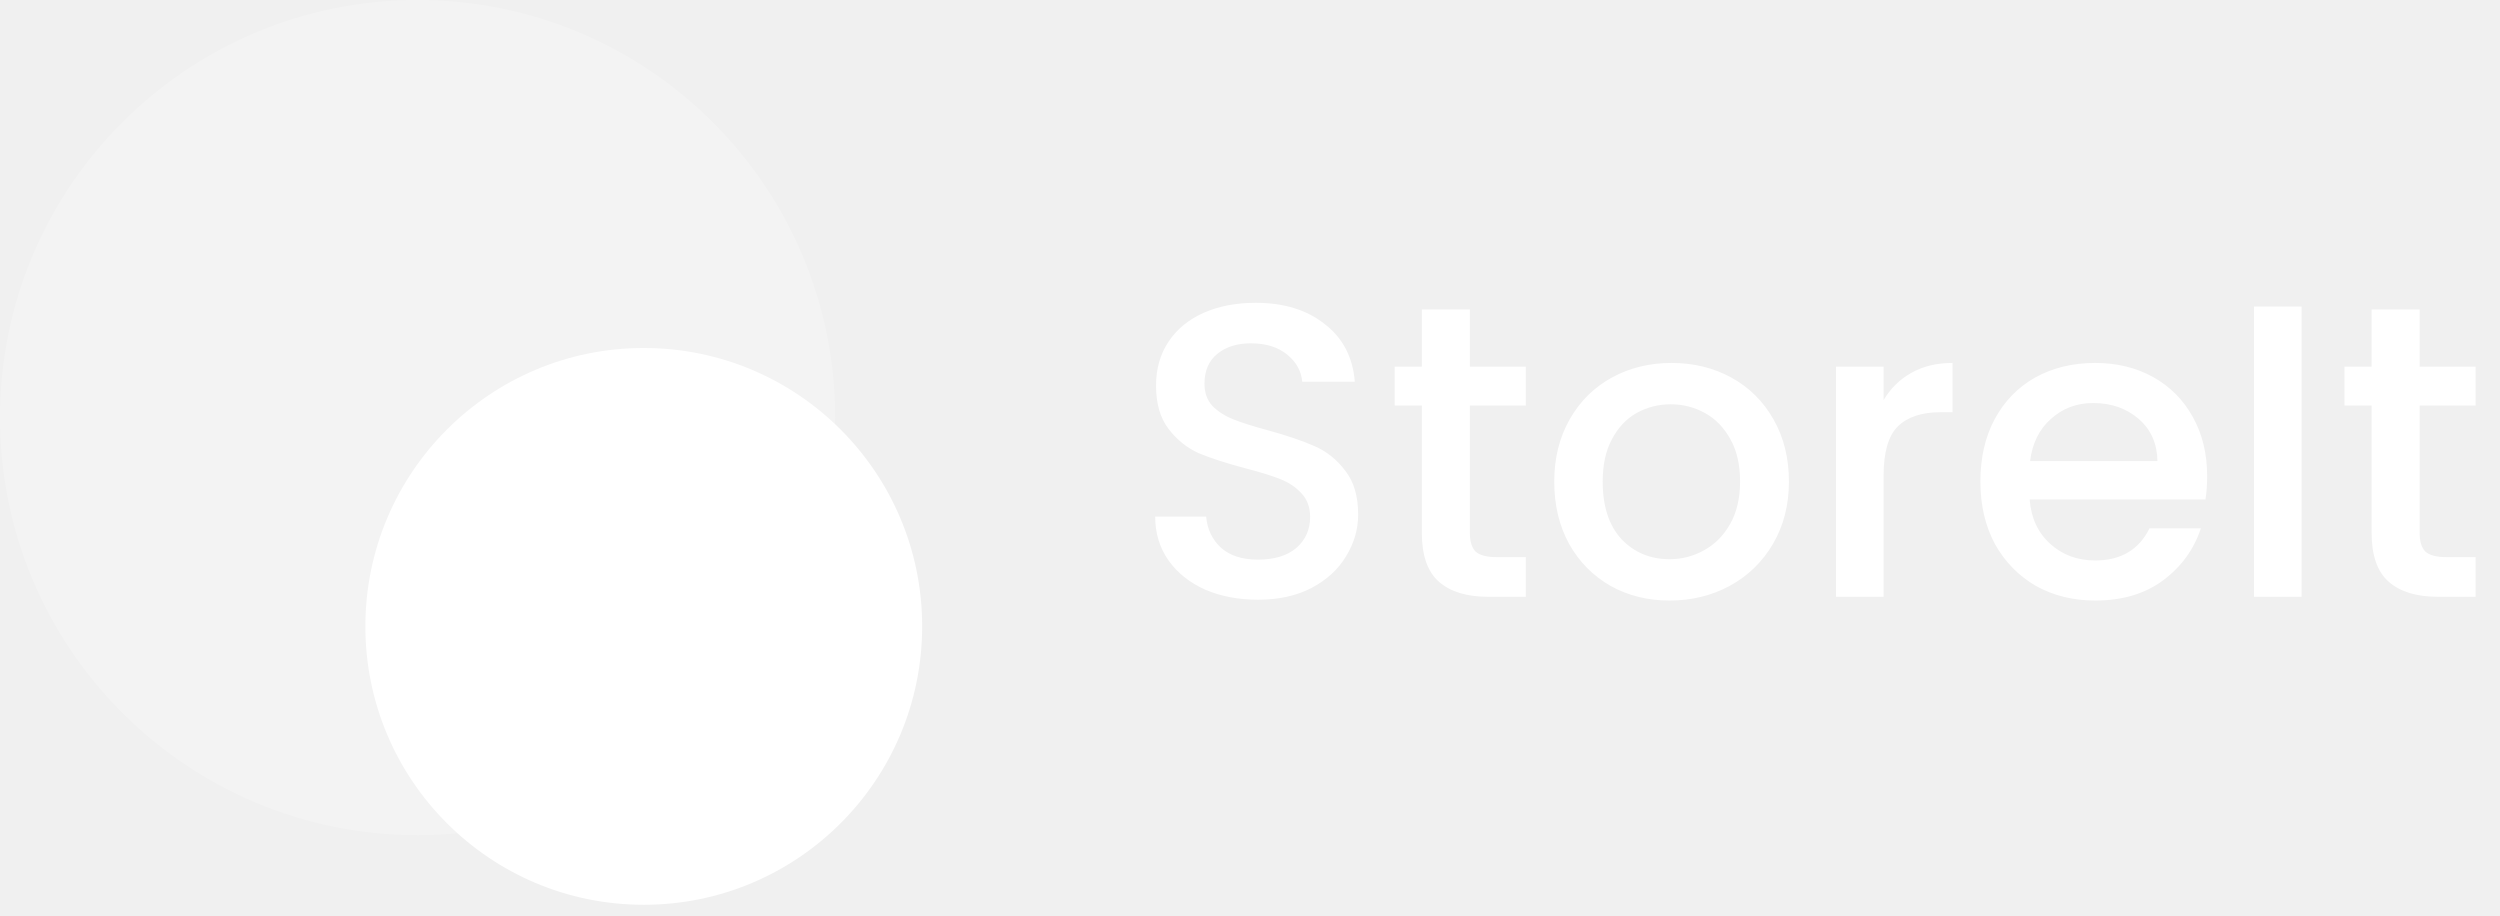
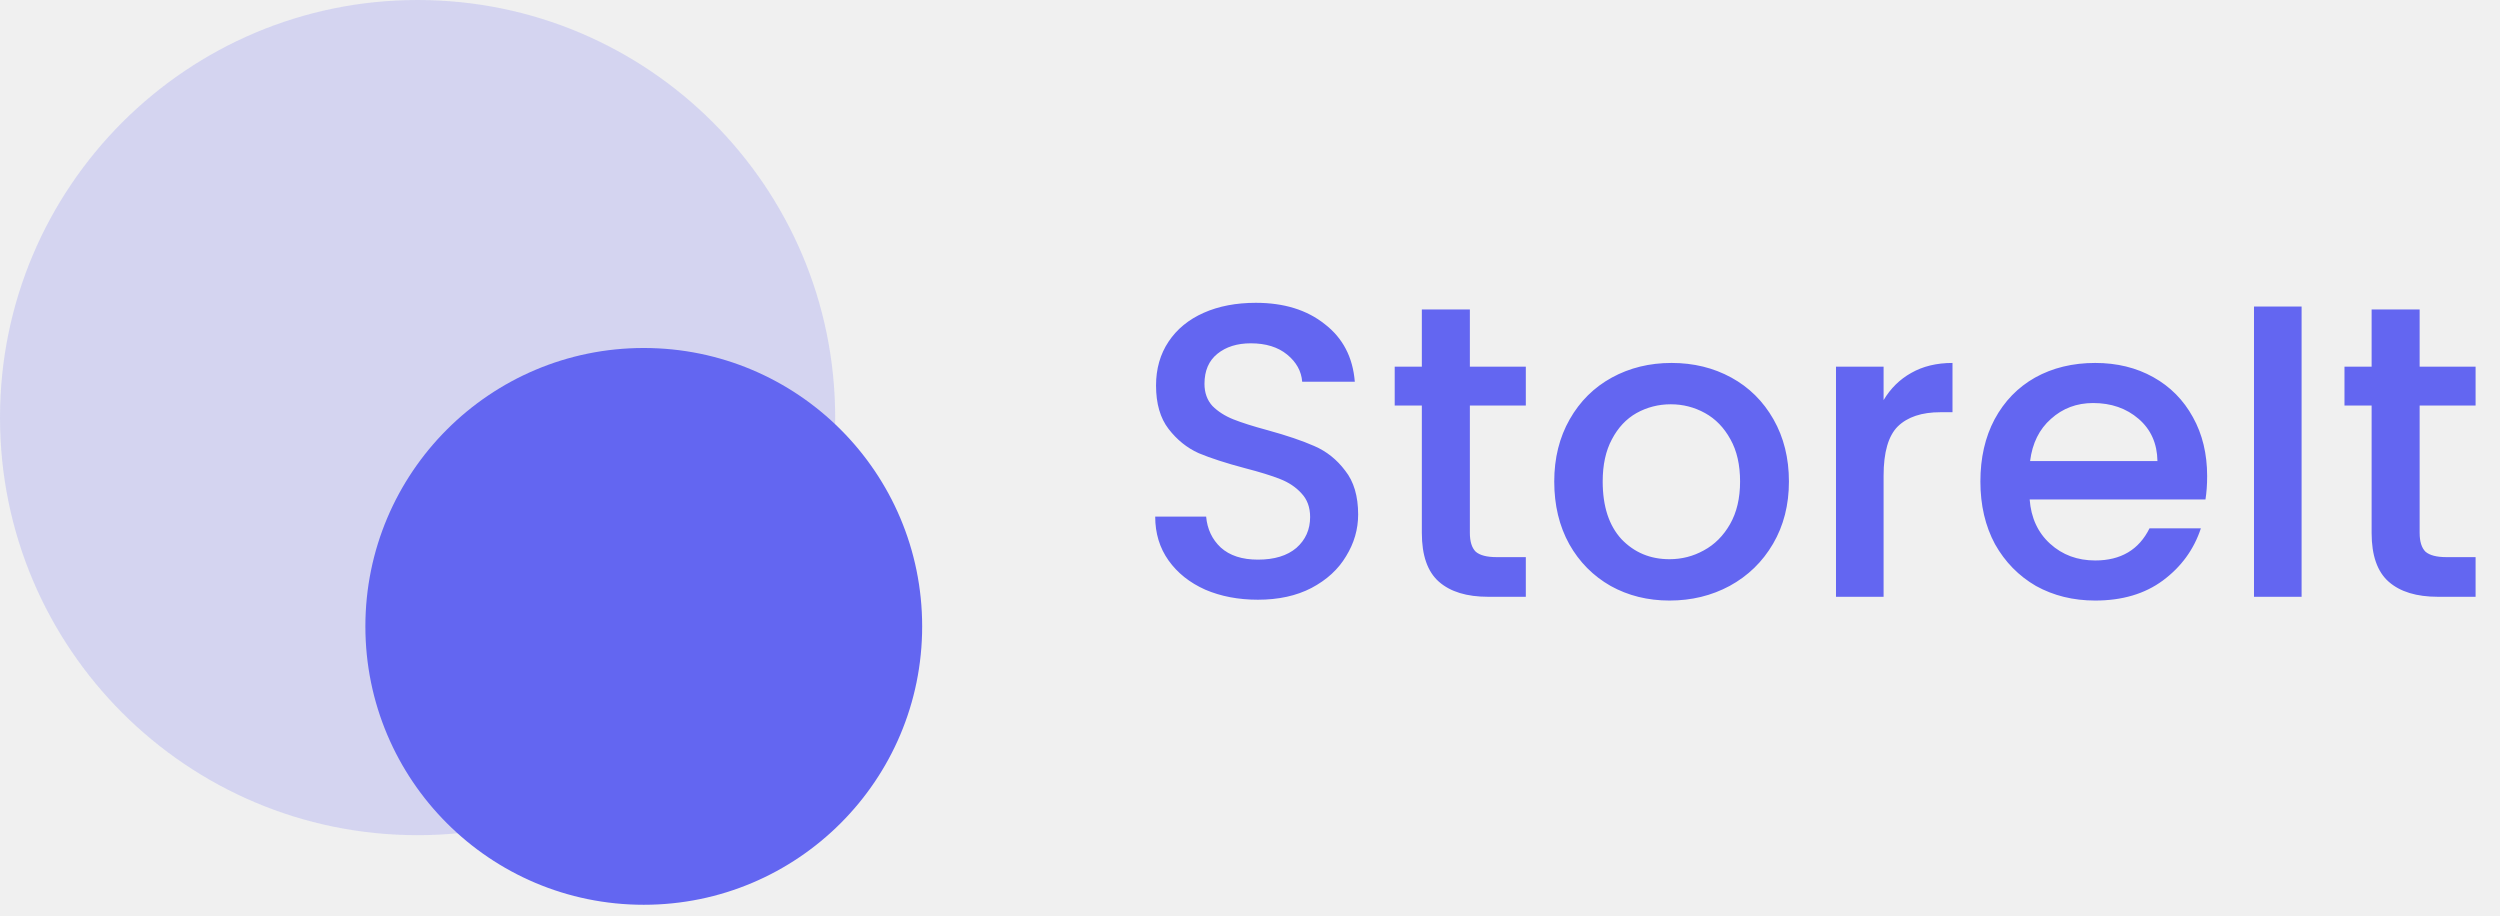
<svg xmlns="http://www.w3.org/2000/svg" width="224" height="82" viewBox="0 0 224 82" fill="none">
-   <path d="M112.71 53.735C110.964 53.735 109.393 53.435 107.996 52.837C106.599 52.213 105.502 51.34 104.703 50.218C103.905 49.095 103.506 47.785 103.506 46.289H108.071C108.171 47.411 108.607 48.334 109.38 49.058C110.179 49.781 111.289 50.143 112.71 50.143C114.182 50.143 115.33 49.793 116.153 49.095C116.976 48.372 117.387 47.449 117.387 46.326C117.387 45.453 117.126 44.742 116.602 44.194C116.103 43.645 115.467 43.221 114.694 42.921C113.945 42.622 112.898 42.298 111.551 41.949C109.854 41.499 108.47 41.05 107.397 40.602C106.35 40.128 105.452 39.404 104.703 38.431C103.955 37.459 103.581 36.161 103.581 34.54C103.581 33.043 103.955 31.734 104.703 30.611C105.452 29.489 106.499 28.628 107.846 28.03C109.193 27.431 110.752 27.132 112.523 27.132C115.043 27.132 117.101 27.768 118.697 29.04C120.318 30.287 121.216 32.008 121.391 34.203H116.677C116.602 33.255 116.153 32.445 115.33 31.771C114.506 31.098 113.421 30.761 112.074 30.761C110.852 30.761 109.854 31.073 109.081 31.697C108.308 32.32 107.921 33.218 107.921 34.39C107.921 35.189 108.158 35.85 108.632 36.373C109.131 36.872 109.755 37.272 110.503 37.571C111.251 37.87 112.274 38.194 113.571 38.544C115.292 39.017 116.689 39.492 117.762 39.965C118.859 40.439 119.782 41.175 120.53 42.173C121.304 43.146 121.69 44.455 121.69 46.102C121.69 47.424 121.329 48.671 120.605 49.843C119.907 51.016 118.872 51.964 117.5 52.687C116.153 53.385 114.556 53.735 112.71 53.735ZM131.7 36.336V47.748C131.7 48.521 131.874 49.083 132.224 49.432C132.598 49.756 133.221 49.918 134.094 49.918H136.713V53.473H133.346C131.425 53.473 129.954 53.024 128.931 52.126C127.908 51.228 127.397 49.769 127.397 47.748V36.336H124.965V32.856H127.397V27.73H131.7V32.856H136.713V36.336H131.7ZM149.587 53.809C147.642 53.809 145.883 53.373 144.312 52.5C142.74 51.602 141.505 50.355 140.607 48.758C139.709 47.137 139.26 45.266 139.26 43.146C139.26 41.05 139.722 39.192 140.645 37.571C141.568 35.949 142.827 34.702 144.424 33.829C146.02 32.956 147.804 32.52 149.774 32.52C151.745 32.52 153.528 32.956 155.125 33.829C156.721 34.702 157.981 35.949 158.904 37.571C159.827 39.192 160.288 41.05 160.288 43.146C160.288 45.241 159.814 47.099 158.866 48.721C157.919 50.342 156.622 51.602 154.975 52.5C153.354 53.373 151.558 53.809 149.587 53.809ZM149.587 50.105C150.685 50.105 151.708 49.843 152.655 49.319C153.628 48.796 154.414 48.01 155.013 46.962C155.611 45.915 155.911 44.642 155.911 43.146C155.911 41.649 155.624 40.389 155.05 39.367C154.476 38.319 153.716 37.533 152.768 37.01C151.82 36.486 150.797 36.224 149.7 36.224C148.602 36.224 147.579 36.486 146.631 37.01C145.708 37.533 144.973 38.319 144.424 39.367C143.875 40.389 143.601 41.649 143.601 43.146C143.601 45.366 144.162 47.087 145.284 48.309C146.432 49.507 147.866 50.105 149.587 50.105ZM168.77 35.85C169.394 34.802 170.217 33.991 171.24 33.418C172.287 32.819 173.522 32.52 174.944 32.52V36.935H173.859C172.188 36.935 170.916 37.359 170.043 38.207C169.194 39.055 168.77 40.527 168.77 42.622V53.473H164.505V32.856H168.77V35.85ZM197.76 42.659C197.76 43.433 197.71 44.131 197.61 44.755H181.858C181.983 46.401 182.594 47.723 183.692 48.721C184.789 49.719 186.136 50.218 187.732 50.218C190.027 50.218 191.649 49.257 192.597 47.336H197.199C196.575 49.232 195.44 50.791 193.794 52.013C192.173 53.211 190.152 53.809 187.732 53.809C185.762 53.809 183.991 53.373 182.419 52.5C180.873 51.602 179.651 50.355 178.753 48.758C177.88 47.137 177.443 45.266 177.443 43.146C177.443 41.026 177.867 39.167 178.715 37.571C179.588 35.949 180.798 34.702 182.345 33.829C183.916 32.956 185.712 32.52 187.732 32.52C189.678 32.52 191.412 32.944 192.933 33.792C194.455 34.64 195.64 35.837 196.488 37.384C197.336 38.905 197.76 40.664 197.76 42.659ZM193.307 41.312C193.283 39.741 192.721 38.481 191.624 37.533C190.526 36.586 189.167 36.112 187.545 36.112C186.074 36.112 184.814 36.586 183.766 37.533C182.719 38.456 182.095 39.716 181.896 41.312H193.307ZM206.223 27.468V53.473H201.958V27.468H206.223ZM216.8 36.336V47.748C216.8 48.521 216.974 49.083 217.323 49.432C217.698 49.756 218.321 49.918 219.194 49.918H221.813V53.473H218.446C216.525 53.473 215.053 53.024 214.031 52.126C213.008 51.228 212.497 49.769 212.497 47.748V36.336H210.065V32.856H212.497V27.73H216.8V32.856H221.813V36.336H216.8Z" fill="white" />
-   <rect opacity="0.2" width="74.832" height="74.832" rx="37.416" fill="white" />
-   <rect x="32.738" y="31.18" width="49.888" height="49.888" rx="24.944" fill="white" />
+   <path d="M112.71 53.735C110.964 53.735 109.393 53.435 107.996 52.837C106.599 52.213 105.502 51.34 104.703 50.218C103.905 49.095 103.506 47.785 103.506 46.289H108.071C108.171 47.411 108.607 48.334 109.38 49.058C110.179 49.781 111.289 50.143 112.71 50.143C114.182 50.143 115.33 49.793 116.153 49.095C116.976 48.372 117.387 47.449 117.387 46.326C117.387 45.453 117.126 44.742 116.602 44.194C116.103 43.645 115.467 43.221 114.694 42.921C113.945 42.622 112.898 42.298 111.551 41.949C109.854 41.499 108.47 41.05 107.397 40.602C106.35 40.128 105.452 39.404 104.703 38.431C103.955 37.459 103.581 36.161 103.581 34.54C103.581 33.043 103.955 31.734 104.703 30.611C105.452 29.489 106.499 28.628 107.846 28.03C109.193 27.431 110.752 27.132 112.523 27.132C115.043 27.132 117.101 27.768 118.697 29.04C120.318 30.287 121.216 32.008 121.391 34.203H116.677C116.602 33.255 116.153 32.445 115.33 31.771C114.506 31.098 113.421 30.761 112.074 30.761C110.852 30.761 109.854 31.073 109.081 31.697C108.308 32.32 107.921 33.218 107.921 34.39C107.921 35.189 108.158 35.85 108.632 36.373C109.131 36.872 109.755 37.272 110.503 37.571C111.251 37.87 112.274 38.194 113.571 38.544C115.292 39.017 116.689 39.492 117.762 39.965C118.859 40.439 119.782 41.175 120.53 42.173C121.304 43.146 121.69 44.455 121.69 46.102C121.69 47.424 121.329 48.671 120.605 49.843C119.907 51.016 118.872 51.964 117.5 52.687C116.153 53.385 114.556 53.735 112.71 53.735ZM131.7 36.336V47.748C131.7 48.521 131.874 49.083 132.224 49.432C132.598 49.756 133.221 49.918 134.094 49.918H136.713V53.473H133.346C131.425 53.473 129.954 53.024 128.931 52.126C127.908 51.228 127.397 49.769 127.397 47.748V36.336H124.965V32.856H127.397V27.73H131.7V32.856H136.713V36.336H131.7ZM149.587 53.809C147.642 53.809 145.883 53.373 144.312 52.5C142.74 51.602 141.505 50.355 140.607 48.758C139.709 47.137 139.26 45.266 139.26 43.146C139.26 41.05 139.722 39.192 140.645 37.571C141.568 35.949 142.827 34.702 144.424 33.829C146.02 32.956 147.804 32.52 149.774 32.52C151.745 32.52 153.528 32.956 155.125 33.829C156.721 34.702 157.981 35.949 158.904 37.571C159.827 39.192 160.288 41.05 160.288 43.146C160.288 45.241 159.814 47.099 158.866 48.721C157.919 50.342 156.622 51.602 154.975 52.5C153.354 53.373 151.558 53.809 149.587 53.809ZM149.587 50.105C150.685 50.105 151.708 49.843 152.655 49.319C153.628 48.796 154.414 48.01 155.013 46.962C155.611 45.915 155.911 44.642 155.911 43.146C155.911 41.649 155.624 40.389 155.05 39.367C154.476 38.319 153.716 37.533 152.768 37.01C151.82 36.486 150.797 36.224 149.7 36.224C148.602 36.224 147.579 36.486 146.631 37.01C145.708 37.533 144.973 38.319 144.424 39.367C143.875 40.389 143.601 41.649 143.601 43.146C143.601 45.366 144.162 47.087 145.284 48.309C146.432 49.507 147.866 50.105 149.587 50.105ZM168.77 35.85C169.394 34.802 170.217 33.991 171.24 33.418C172.287 32.819 173.522 32.52 174.944 32.52V36.935H173.859C172.188 36.935 170.916 37.359 170.043 38.207C169.194 39.055 168.77 40.527 168.77 42.622V53.473H164.505V32.856H168.77V35.85ZM197.76 42.659C197.76 43.433 197.71 44.131 197.61 44.755H181.858C181.983 46.401 182.594 47.723 183.692 48.721C184.789 49.719 186.136 50.218 187.732 50.218C190.027 50.218 191.649 49.257 192.597 47.336H197.199C196.575 49.232 195.44 50.791 193.794 52.013C192.173 53.211 190.152 53.809 187.732 53.809C185.762 53.809 183.991 53.373 182.419 52.5C180.873 51.602 179.651 50.355 178.753 48.758C177.88 47.137 177.443 45.266 177.443 43.146C177.443 41.026 177.867 39.167 178.715 37.571C179.588 35.949 180.798 34.702 182.345 33.829C183.916 32.956 185.712 32.52 187.732 32.52C189.678 32.52 191.412 32.944 192.933 33.792C194.455 34.64 195.64 35.837 196.488 37.384C197.336 38.905 197.76 40.664 197.76 42.659ZM193.307 41.312C193.283 39.741 192.721 38.481 191.624 37.533C190.526 36.586 189.167 36.112 187.545 36.112C186.074 36.112 184.814 36.586 183.766 37.533C182.719 38.456 182.095 39.716 181.896 41.312H193.307ZM206.223 27.468V53.473H201.958V27.468H206.223ZM216.8 36.336V47.748C216.8 48.521 216.974 49.083 217.323 49.432C217.698 49.756 218.321 49.918 219.194 49.918H221.813V53.473H218.446C216.525 53.473 215.053 53.024 214.031 52.126C213.008 51.228 212.497 49.769 212.497 47.748V36.336H210.065V32.856H212.497V27.73H216.8V32.856H221.813V36.336H216.8Z" fill="#6366F1" />
+   <rect opacity="0.2" width="74.832" height="74.832" rx="37.416" fill="#6366F1" />
+   <rect x="32.738" y="31.18" width="49.888" height="49.888" rx="24.944" fill="#6366F1" />
</svg>
